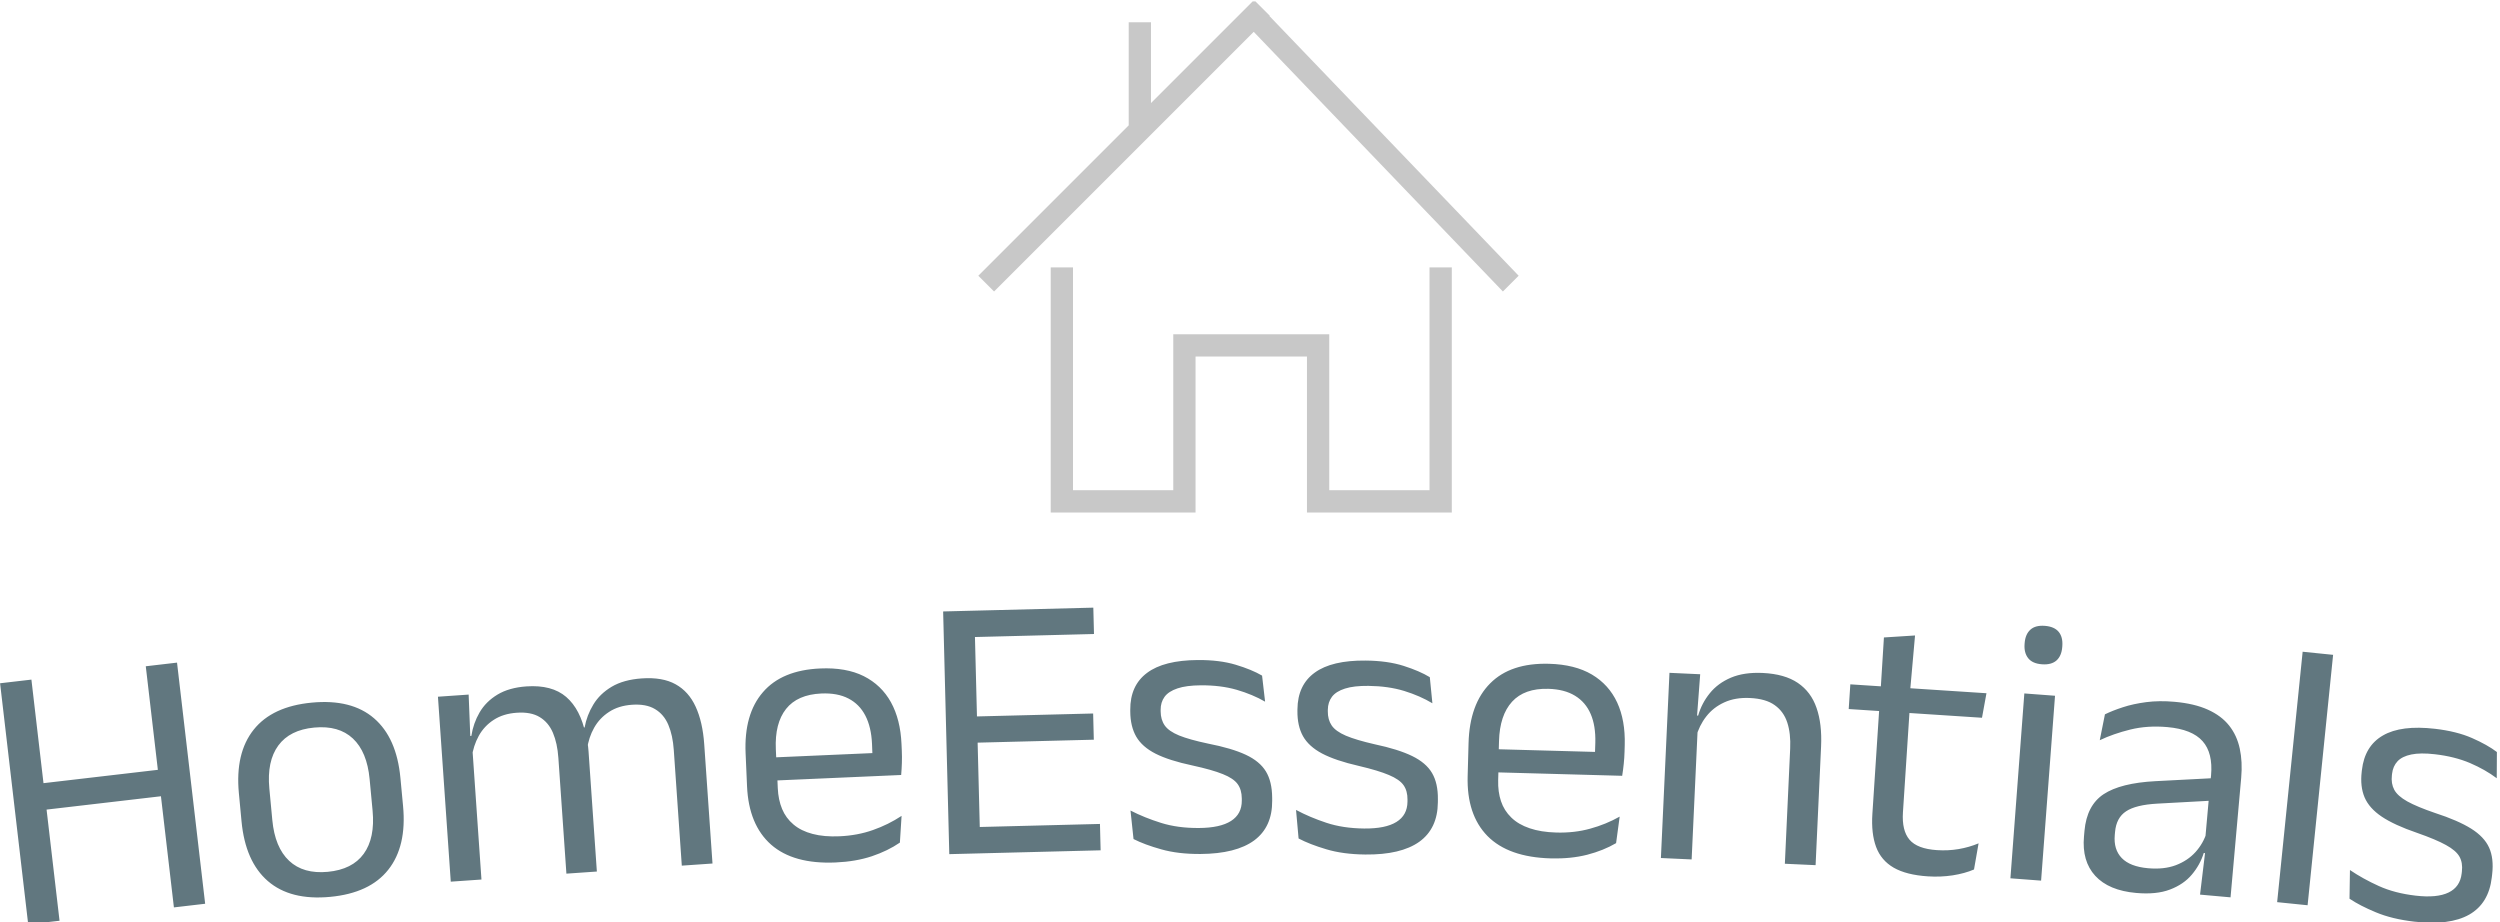
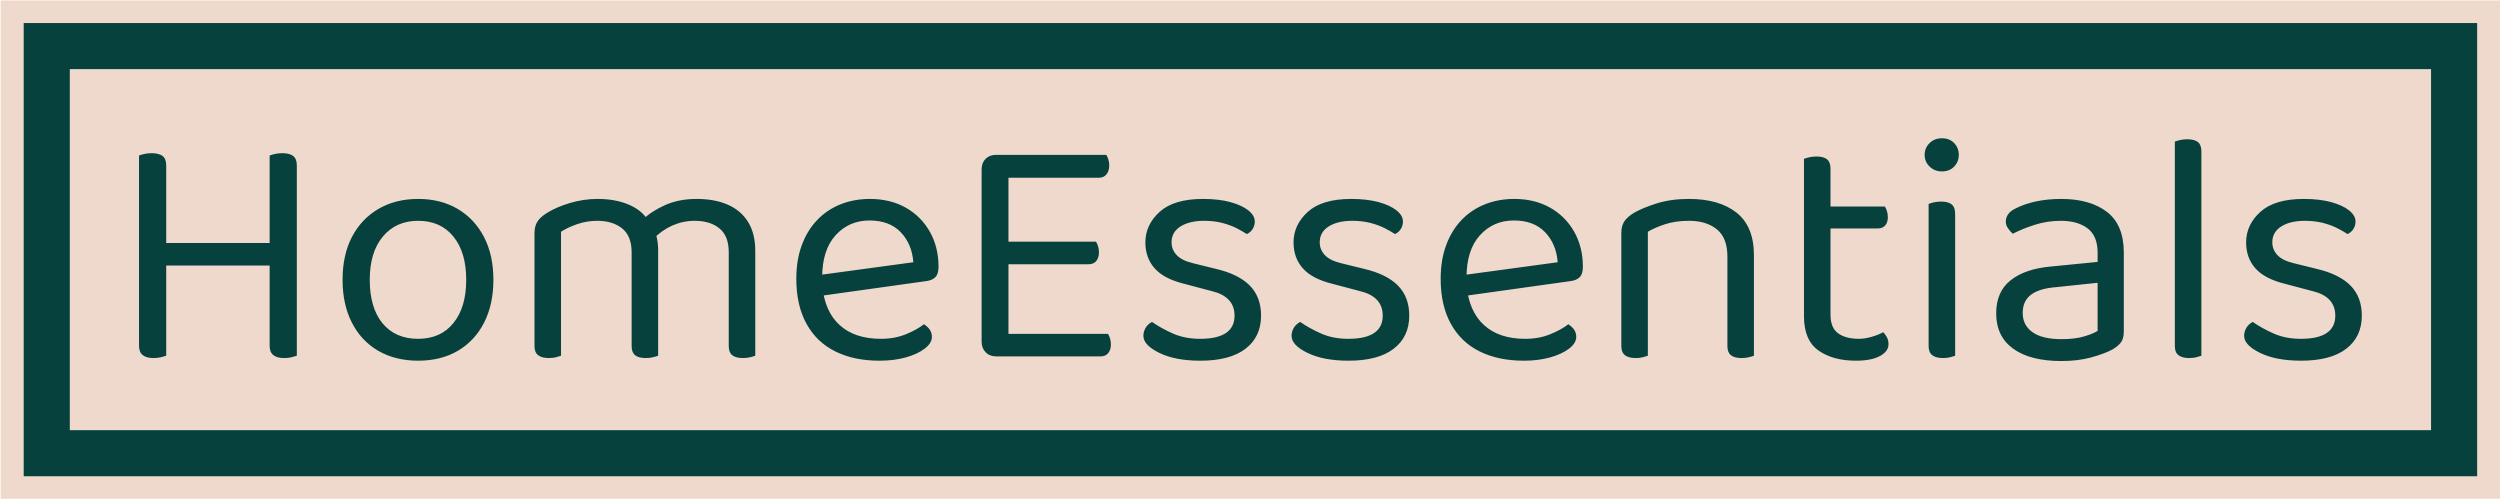
- <svg xmlns="http://www.w3.org/2000/svg" version="1.1" width="1500" height="553" viewBox="0 0 1500 553">
-   <g transform="matrix(1,0,0,1,-0.9085819,0.8215628)">
-     <svg viewBox="0 0 396 146" data-background-color="#f8f8f8" preserveAspectRatio="xMidYMid meet" height="553" width="1500">
-       <g id="tight-bounds" transform="matrix(1,0,0,1,0.2401344,-0.2169045)">
-         <svg viewBox="0 0 395.52 146.433" height="146.433" width="395.52">
+ <svg xmlns="http://www.w3.org/2000/svg" version="1.1" width="1500" height="299" viewBox="0 0 1500 299">
+   <g transform="matrix(1,0,0,1,0.2549157,0.2905775)">
+     <svg viewBox="0 0 356 71" data-background-color="#06413d" preserveAspectRatio="xMidYMid meet" height="299" width="1500">
+       <g id="tight-bounds" transform="matrix(1,0,0,1,-0.0605,-0.069)">
+         <svg viewBox="0 0 356.121 71.138" height="71.138" width="356.121">
          <g>
-             <svg viewBox="0 0 395.52 146.433" height="146.433" width="395.52">
-               <g transform="matrix(1,0,0,1,0,96.25697)">
-                 <svg viewBox="0 0 395.52 50.176" height="50.176" width="395.52">
-                   <g id="textblocktransform">
-                     <svg viewBox="0 0 395.52 50.176" height="50.176" width="395.52" id="textblock">
+             <svg viewBox="0 0 356.121 71.138" height="71.138" width="356.121">
+               <g>
+                 <svg viewBox="0 0 356.121 71.138" height="71.138" width="356.121">
+                   <g>
+                     <path d="M0 71.138v-71.138h356.121v71.138z" fill="#efd9cc" stroke="transparent" stroke-width="0" rx="0%" data-fill-palette-color="tertiary" />
+                     <path d="M3.283 67.854v-64.571h349.554v64.571z" fill="#06413d" stroke="transparent" stroke-width="0" rx="0%" data-fill-palette-color="quaternary" />
+                     <path d="M9.85 61.288v-51.438h336.421v51.438z" fill="#efd9cc" stroke="transparent" stroke-width="0" data-fill-palette-color="tertiary" />
+                   </g>
+                   <g transform="matrix(1,0,0,1,19.69974,19.69974)" id="textblocktransform">
+                     <svg viewBox="0 0 316.721 31.738" height="31.738" width="316.721" id="textblock">
                      <g>
-                         <svg viewBox="0 0 395.52 50.176" height="50.176" width="395.52">
+                         <svg viewBox="0 0 316.721 31.738" height="31.738" width="316.721">
                          <g transform="matrix(1,0,0,1,0,0)">
-                             <svg width="395.52" viewBox="1.44 -29.564 323.762 41.073" height="50.176" data-palette-color="#61777f">
-                               <path d="M5.503-20.233l3.647 31.268-4.062 0.474-3.648-31.268zM24.385-22.436l3.647 31.268-4.052 0.473-3.648-31.268zM5.731-3.175l-0.4-3.427 18.177-2.12 0.399 3.427zM44.235 7.939v0c-3.432 0.322-6.124-0.362-8.078-2.054-1.947-1.692-3.084-4.277-3.41-7.755v0l-0.344-3.653c-0.326-3.465 0.317-6.207 1.929-8.227 1.605-2.012 4.117-3.179 7.536-3.5v0c3.432-0.322 6.12 0.356 8.066 2.034 1.953 1.685 3.092 4.259 3.417 7.724v0l0.344 3.654c0.327 3.478-0.312 6.23-1.917 8.256-1.598 2.025-4.112 3.199-7.543 3.521zM43.93 4.693v0c2.124-0.2 3.678-0.978 4.662-2.336 0.99-1.365 1.374-3.233 1.151-5.602v0l-0.385-4.092c-0.221-2.356-0.945-4.11-2.171-5.26-1.219-1.144-2.891-1.617-5.015-1.417v0c-2.111 0.198-3.662 0.973-4.653 2.325-0.997 1.359-1.385 3.217-1.164 5.573v0l0.385 4.092c0.223 2.37 0.951 4.133 2.184 5.289 1.226 1.15 2.895 1.626 5.006 1.428zM93.819 3.614l-3.98 0.276-1.041-15.014c-0.088-1.264-0.323-2.347-0.706-3.249-0.383-0.902-0.958-1.581-1.725-2.035-0.76-0.462-1.756-0.65-2.987-0.565v0c-1.164 0.081-2.155 0.39-2.972 0.928-0.819 0.531-1.463 1.214-1.933 2.048-0.471 0.828-0.777 1.758-0.92 2.79v0l-0.815-2.79 0.499-0.034c0.188-1.049 0.564-2.037 1.128-2.966 0.557-0.927 1.349-1.697 2.376-2.309 1.033-0.613 2.335-0.974 3.904-1.083v0c1.789-0.124 3.25 0.129 4.383 0.759 1.14 0.629 2.009 1.602 2.608 2.916 0.606 1.315 0.976 2.94 1.11 4.875v0zM63.861 5.691l-3.98 0.276-1.663-23.982 3.981-0.276 0.228 5.758 0.187 0.237zM78.825 4.654l-3.95 0.274-1.041-15.014c-0.088-1.264-0.323-2.347-0.706-3.249-0.383-0.902-0.955-1.581-1.715-2.037-0.754-0.462-1.746-0.651-2.977-0.565v0c-1.177 0.082-2.175 0.391-2.993 0.929-0.819 0.531-1.462 1.221-1.931 2.069-0.469 0.848-0.774 1.795-0.916 2.84v0l-0.934-2.772 0.888-0.062c0.171-1.101 0.528-2.118 1.072-3.051 0.543-0.933 1.315-1.702 2.316-2.306 1.007-0.604 2.256-0.958 3.745-1.062v0c2.208-0.153 3.93 0.302 5.167 1.366 1.237 1.07 2.078 2.693 2.523 4.868v0c0.102 0.32 0.184 0.672 0.243 1.055 0.06 0.383 0.103 0.761 0.129 1.134v0zM109.803 3.478v0c-3.656 0.16-6.453-0.611-8.389-2.315-1.93-1.71-2.968-4.231-3.115-7.561v0l-0.187-4.276c-0.148-3.383 0.6-6.025 2.245-7.926 1.638-1.907 4.115-2.933 7.432-3.078v0c2.231-0.098 4.111 0.233 5.639 0.993 1.528 0.767 2.706 1.897 3.532 3.389 0.82 1.492 1.276 3.297 1.368 5.415v0l0.039 0.879c0.023 0.526 0.026 1.053 0.009 1.581-0.017 0.528-0.048 1.046-0.092 1.556v0l-3.666 0.161c-0.001-0.787-0.014-1.534-0.038-2.241-0.024-0.706-0.049-1.356-0.076-1.948v0c-0.064-1.459-0.351-2.681-0.861-3.666-0.511-0.992-1.244-1.734-2.2-2.226-0.949-0.492-2.12-0.708-3.512-0.647v0c-2.065 0.091-3.59 0.758-4.576 2.003-0.98 1.244-1.421 2.982-1.323 5.213v0l0.1 2.288 0.052 0.488 0.1 2.288c0.044 0.999 0.23 1.895 0.558 2.688 0.328 0.793 0.822 1.465 1.48 2.017 0.658 0.558 1.484 0.966 2.476 1.223 0.986 0.264 2.151 0.366 3.497 0.307v0c1.558-0.068 3.001-0.339 4.329-0.811 1.328-0.465 2.565-1.077 3.713-1.834v0l-0.219 3.463c-1.036 0.713-2.248 1.303-3.636 1.771-1.394 0.462-2.954 0.73-4.679 0.805zM117.445-7.828l-17.083 0.749-0.132-2.997 17.084-0.749zM128.563 2.297l-4.039 0.102-0.797-31.47 4.038-0.102zM144.148 1.902l-18.414 0.466-0.087-3.419 18.414-0.466zM143.264-12.441l-16.794 0.426-0.086-3.399 16.794-0.425zM143.287-26.146l-18.294 0.464-0.087-3.419 18.294-0.463zM157.096 2.378v0c-1.933 0.012-3.625-0.188-5.073-0.599-1.449-0.404-2.652-0.85-3.609-1.338v0l-0.393-3.697c1.204 0.619 2.527 1.154 3.97 1.605 1.436 0.451 3.068 0.671 4.894 0.66v0c1.853-0.011 3.245-0.317 4.175-0.916 0.936-0.599 1.401-1.482 1.394-2.648v0l-0.002-0.27c-0.005-0.753-0.185-1.376-0.542-1.867-0.356-0.491-0.996-0.921-1.918-1.288-0.922-0.374-2.231-0.746-3.927-1.116v0c-2.023-0.428-3.619-0.938-4.789-1.53-1.164-0.593-2.002-1.331-2.514-2.215-0.505-0.884-0.762-1.965-0.77-3.245v0l-0.001-0.22c-0.013-2.107 0.71-3.704 2.17-4.794 1.453-1.096 3.65-1.653 6.59-1.671v0c1.887-0.012 3.525 0.192 4.914 0.61 1.389 0.418 2.529 0.888 3.418 1.409v0l0.391 3.378c-1.071-0.62-2.297-1.132-3.679-1.538-1.382-0.398-2.934-0.592-4.654-0.581v0c-1.253 0.008-2.263 0.141-3.027 0.399-0.772 0.258-1.33 0.622-1.674 1.09-0.344 0.475-0.514 1.04-0.509 1.693v0l0.001 0.2c0.004 0.72 0.182 1.329 0.531 1.827 0.35 0.498 0.972 0.931 1.868 1.299 0.896 0.361 2.141 0.71 3.737 1.047v0c2.056 0.401 3.689 0.884 4.899 1.449 1.21 0.566 2.081 1.287 2.613 2.164 0.532 0.877 0.802 2.005 0.811 3.385v0l0.003 0.41c0.014 2.267-0.762 3.981-2.328 5.145-1.573 1.156-3.896 1.744-6.97 1.763zM178.467 2.447v0c-1.933-0.02-3.621-0.247-5.063-0.682-1.442-0.428-2.638-0.894-3.586-1.397v0l-0.332-3.703c1.194 0.639 2.508 1.196 3.943 1.67 1.429 0.475 3.056 0.721 4.882 0.74v0c1.853 0.019 3.25-0.263 4.189-0.847 0.946-0.584 1.425-1.459 1.437-2.625v0l0.003-0.27c0.008-0.753-0.163-1.378-0.511-1.875-0.348-0.497-0.98-0.937-1.896-1.32-0.916-0.389-2.219-0.783-3.908-1.18v0c-2.015-0.461-3.603-0.997-4.764-1.609-1.154-0.612-1.979-1.364-2.477-2.256-0.491-0.892-0.73-1.978-0.717-3.257v0l0.002-0.22c0.022-2.107 0.771-3.692 2.249-4.757 1.471-1.072 3.677-1.592 6.617-1.562v0c1.887 0.019 3.521 0.249 4.903 0.69 1.382 0.441 2.514 0.929 3.395 1.465v0l0.335 3.383c-1.06-0.638-2.278-1.17-3.653-1.597-1.376-0.421-2.924-0.64-4.644-0.658v0c-1.253-0.013-2.265 0.103-3.034 0.349-0.776 0.245-1.34 0.6-1.691 1.063-0.351 0.47-0.531 1.031-0.537 1.684v0l-0.002 0.2c-0.007 0.72 0.16 1.332 0.501 1.836 0.342 0.504 0.957 0.947 1.847 1.329 0.89 0.376 2.129 0.745 3.718 1.108v0c2.049 0.434 3.674 0.944 4.875 1.53 1.201 0.586 2.06 1.321 2.578 2.206 0.518 0.885 0.769 2.018 0.755 3.398v0l-0.004 0.41c-0.023 2.267-0.827 3.968-2.413 5.106-1.592 1.13-3.924 1.68-6.997 1.648zM202.511 2.949v0c-3.659-0.101-6.393-1.069-8.204-2.906-1.803-1.844-2.659-4.431-2.567-7.764v0l0.117-4.278c0.093-3.385 1.028-5.967 2.804-7.746 1.77-1.785 4.314-2.632 7.633-2.541v0c2.232 0.061 4.084 0.526 5.554 1.393 1.47 0.874 2.564 2.085 3.281 3.631 0.711 1.547 1.038 3.38 0.98 5.499v0l-0.025 0.88c-0.014 0.526-0.049 1.052-0.103 1.578-0.054 0.525-0.122 1.04-0.203 1.545v0l-3.668-0.101c0.055-0.785 0.095-1.531 0.121-2.238 0.026-0.706 0.047-1.356 0.064-1.949v0c0.04-1.459-0.159-2.699-0.598-3.717-0.439-1.026-1.117-1.818-2.036-2.377-0.912-0.559-2.064-0.857-3.456-0.896v0c-2.066-0.057-3.635 0.5-4.708 1.672-1.066 1.171-1.63 2.873-1.691 5.105v0l-0.063 2.289 0.017 0.491-0.063 2.289c-0.027 1 0.094 1.907 0.365 2.721 0.271 0.814 0.715 1.52 1.332 2.118 0.617 0.604 1.411 1.069 2.383 1.396 0.965 0.333 2.12 0.518 3.466 0.555v0c1.559 0.043 3.018-0.124 4.375-0.5 1.357-0.37 2.635-0.891 3.835-1.565v0l-0.465 3.438c-1.085 0.637-2.336 1.14-3.753 1.508-1.424 0.361-2.999 0.518-4.724 0.47zM210.939-7.783l-17.094-0.47 0.083-2.999 17.093 0.47zM236.858 3.828l-3.986-0.184 0.69-14.934c0.06-1.299-0.065-2.422-0.375-3.371-0.31-0.955-0.852-1.708-1.627-2.258-0.768-0.556-1.842-0.866-3.221-0.929v0c-1.265-0.058-2.372 0.131-3.32 0.567-0.948 0.43-1.726 1.038-2.336 1.824-0.617 0.786-1.062 1.689-1.337 2.711v0l-0.578-2.859 0.859 0.039c0.31-1.074 0.815-2.041 1.515-2.903 0.694-0.862 1.606-1.534 2.736-2.016 1.137-0.481 2.508-0.685 4.113-0.611v0c1.905 0.088 3.426 0.519 4.565 1.292 1.139 0.773 1.947 1.852 2.423 3.236 0.484 1.377 0.68 3.048 0.59 5.012v0zM220.785 3.085l-3.986-0.184 1.11-24.014 3.985 0.184-0.435 5.746 0.16 0.228zM251.418 5.279v0c-1.856-0.121-3.331-0.495-4.426-1.121-1.094-0.633-1.857-1.531-2.289-2.695-0.432-1.164-0.592-2.591-0.482-4.28v0l0.99-15.138 3.932 0.257-0.959 14.669c-0.103 1.577 0.18 2.761 0.85 3.553 0.67 0.792 1.859 1.244 3.569 1.355v0c0.965 0.063 1.9 0.017 2.805-0.137 0.905-0.155 1.767-0.402 2.584-0.743v0l-0.593 3.389c-0.797 0.342-1.719 0.596-2.765 0.761-1.046 0.159-2.118 0.202-3.216 0.13zM258.435-15.287l-17.283-1.13 0.21-3.203 17.652 1.154zM249.109-18.712l-3.812-0.25 0.421-6.737 4.035-0.257zM266.099 5.832l-3.979-0.3 1.805-23.972 3.979 0.3zM266.205-22.22v0c-0.818-0.062-1.41-0.323-1.776-0.785-0.372-0.469-0.53-1.08-0.473-1.831v0l0.009-0.12c0.058-0.771 0.306-1.354 0.743-1.749 0.431-0.395 1.055-0.562 1.873-0.5v0c0.818 0.062 1.417 0.321 1.797 0.777 0.373 0.456 0.531 1.07 0.473 1.84v0l-0.009 0.12c-0.058 0.771-0.306 1.354-0.744 1.749-0.444 0.394-1.075 0.561-1.893 0.499zM290.664 8l-3.955-0.353 0.698-5.801-0.095-0.62 0.68-7.63 0.145-1.403c0.173-1.946-0.193-3.427-1.1-4.445-0.906-1.024-2.428-1.632-4.566-1.823v0c-1.72-0.153-3.319-0.048-4.797 0.316-1.471 0.364-2.794 0.825-3.968 1.383v0l0.67-3.354c0.658-0.323 1.431-0.629 2.321-0.918 0.896-0.295 1.907-0.516 3.031-0.663 1.124-0.147 2.35-0.162 3.678-0.044v0c1.713 0.153 3.152 0.492 4.317 1.018 1.165 0.525 2.084 1.213 2.758 2.063 0.674 0.85 1.134 1.848 1.379 2.994 0.246 1.14 0.308 2.397 0.186 3.771v0zM278.426 7.431v0c-2.371-0.211-4.139-0.951-5.304-2.22-1.165-1.268-1.653-2.972-1.462-5.11v0l0.064-0.717c0.197-2.205 1.024-3.791 2.482-4.758 1.465-0.967 3.704-1.531 6.717-1.69v0l7.685-0.4-0.038 2.908-7.405 0.405c-1.856 0.102-3.205 0.434-4.044 0.994-0.846 0.554-1.324 1.445-1.433 2.674v0l-0.036 0.398c-0.112 1.255 0.191 2.252 0.908 2.993 0.717 0.74 1.853 1.179 3.407 1.317v0c1.375 0.123 2.574-0.008 3.599-0.392 1.025-0.391 1.876-0.957 2.551-1.7 0.676-0.75 1.164-1.606 1.464-2.57v0l0.376 2.754-0.766-0.068c-0.319 1.029-0.834 1.964-1.546 2.804-0.711 0.847-1.656 1.492-2.833 1.936-1.178 0.451-2.64 0.598-4.386 0.442zM300.656 9.026l-3.949-0.402 3.307-32.472 3.949 0.402zM314.475 11.15v0c-1.921-0.222-3.575-0.625-4.964-1.208-1.39-0.577-2.53-1.165-3.42-1.765v0l0.057-3.718c1.12 0.76 2.369 1.452 3.747 2.075 1.371 0.622 2.964 1.037 4.778 1.247v0c1.841 0.213 3.259 0.078 4.255-0.404 1.002-0.481 1.57-1.302 1.704-2.461v0l0.031-0.268c0.087-0.748-0.017-1.388-0.312-1.918-0.294-0.531-0.877-1.034-1.748-1.511-0.87-0.483-2.125-1.011-3.763-1.583v0c-1.956-0.669-3.479-1.369-4.569-2.099-1.083-0.729-1.826-1.563-2.227-2.502-0.395-0.938-0.519-2.043-0.372-3.315v0l0.025-0.218c0.242-2.093 1.154-3.591 2.735-4.496 1.575-0.912 3.823-1.199 6.743-0.861v0c1.874 0.217 3.475 0.617 4.804 1.2 1.328 0.583 2.403 1.187 3.223 1.812v0l-0.02 3.4c-0.988-0.745-2.143-1.402-3.467-1.971-1.324-0.563-2.841-0.943-4.549-1.14v0c-1.245-0.144-2.263-0.134-3.054 0.029-0.797 0.163-1.395 0.456-1.793 0.88-0.399 0.43-0.636 0.97-0.71 1.619v0l-0.023 0.199c-0.083 0.715 0.019 1.341 0.306 1.877 0.287 0.537 0.853 1.042 1.697 1.515 0.845 0.467 2.039 0.964 3.583 1.492v0c1.992 0.646 3.555 1.324 4.687 2.032 1.133 0.708 1.91 1.53 2.333 2.464 0.422 0.935 0.554 2.087 0.395 3.458v0l-0.047 0.408c-0.26 2.252-1.238 3.86-2.934 4.825-1.701 0.958-4.078 1.26-7.131 0.906z" opacity="1" transform="matrix(1,0,0,1,0,0)" fill="#61777f" class="wordmark-text-0" data-fill-palette-color="primary" id="text-0" />
+                             <svg width="316.721" viewBox="4.45 -32.9 335.27 33.6" height="31.738" data-palette-color="#06413d">
+                               <path d="M4.45-1.6L4.45-18.1 8.55-18.1 8.55-0.1Q8.25 0 7.75 0.13 7.25 0.25 6.65 0.25L6.65 0.25Q5.55 0.25 5-0.2 4.45-0.65 4.45-1.6L4.45-1.6ZM8.55-28.8L8.55-14.75 4.45-14.75 4.45-30.3Q4.7-30.4 5.23-30.53 5.75-30.65 6.35-30.65L6.35-30.65Q7.45-30.65 8-30.23 8.55-29.8 8.55-28.8L8.55-28.8ZM24.15-1.6L24.15-18.1 28.25-18.1 28.25-0.1Q27.95 0 27.45 0.13 26.95 0.25 26.35 0.25L26.35 0.25Q25.25 0.25 24.7-0.2 24.15-0.65 24.15-1.6L24.15-1.6ZM28.25-28.8L28.25-14.75 24.15-14.75 24.15-30.3Q24.4-30.4 24.93-30.53 25.45-30.65 26.05-30.65L26.05-30.65Q27.15-30.65 27.7-30.23 28.25-29.8 28.25-28.8L28.25-28.8ZM26.3-17.1L26.3-13.7 6.9-13.7 6.9-17.1 26.3-17.1ZM57.9-11.55L57.9-11.55 57.9-11.55Q57.9-7.85 56.5-5.1 55.1-2.35 52.55-0.85 50 0.65 46.55 0.65L46.55 0.65Q43.1 0.65 40.52-0.85 37.95-2.35 36.55-5.1 35.15-7.85 35.15-11.55L35.15-11.55Q35.15-15.3 36.57-18.03 38-20.75 40.57-22.25 43.15-23.75 46.55-23.75L46.55-23.75Q49.95-23.75 52.5-22.25 55.05-20.75 56.47-18.03 57.9-15.3 57.9-11.55ZM46.55-20.45L46.55-20.45 46.55-20.45Q43.2-20.45 41.22-18.07 39.25-15.7 39.25-11.55L39.25-11.55Q39.25-7.35 41.17-5 43.1-2.65 46.55-2.65L46.55-2.65Q49.95-2.65 51.87-5.03 53.8-7.4 53.8-11.55L53.8-11.55Q53.8-15.7 51.87-18.07 49.95-20.45 46.55-20.45ZM82.75-16L82.75-16 82.75-10.25 78.75-10.25 78.75-15.7Q78.75-18.15 77.32-19.3 75.9-20.45 73.55-20.45L73.55-20.45Q72-20.45 70.55-19.95 69.1-19.45 68.1-18.8L68.1-18.8 68.1-10.25 64.1-10.25 64.1-18.6Q64.1-19.6 64.52-20.3 64.95-21 66-21.65L66-21.65Q67.35-22.5 69.42-23.13 71.5-23.75 73.6-23.75L73.6-23.75Q76.15-23.75 78.1-22.98 80.05-22.2 81-20.85L81-20.85Q81.3-20.55 81.5-20.3 81.7-20.05 81.9-19.65L81.9-19.65Q82.25-19.05 82.5-18.1 82.75-17.15 82.75-16ZM97.4-15.9L97.4-15.9 97.4-10.25 93.4-10.25 93.4-15.7Q93.4-18.15 92-19.3 90.6-20.45 88.25-20.45L88.25-20.45Q86.5-20.45 84.87-19.73 83.25-19 81.95-17.65L81.95-17.65 80.35-20.55Q81.65-21.85 83.75-22.8 85.85-23.75 88.55-23.75L88.55-23.75Q91.25-23.75 93.22-22.9 95.2-22.05 96.3-20.3 97.4-18.55 97.4-15.9ZM64.1-1.55L64.1-12.9 68.1-12.9 68.1-0.1Q67.85 0 67.35 0.13 66.85 0.25 66.25 0.25L66.25 0.25Q65.2 0.25 64.65-0.18 64.1-0.6 64.1-1.55L64.1-1.55ZM78.75-1.55L78.75-12.9 82.75-12.9 82.75-0.1Q82.5 0 81.97 0.13 81.45 0.25 80.9 0.25L80.9 0.25Q79.8 0.25 79.27-0.18 78.75-0.6 78.75-1.55L78.75-1.55ZM93.4-1.55L93.4-12.9 97.4-12.9 97.4-0.1Q97.15 0 96.62 0.13 96.1 0.25 95.55 0.25L95.55 0.25Q94.45 0.25 93.92-0.18 93.4-0.6 93.4-1.55L93.4-1.55ZM123.14-11.35L106.34-9 106.14-12.15 121.24-14.2Q121.04-16.95 119.34-18.73 117.64-20.5 114.64-20.5L114.64-20.5Q111.54-20.5 109.52-18.28 107.49-16.05 107.49-11.9L107.49-11.9 107.49-10.8Q107.84-6.8 110.12-4.73 112.39-2.65 116.34-2.65L116.34-2.65Q118.44-2.65 120.14-3.35 121.84-4.05 122.84-4.85L122.84-4.85Q123.39-4.5 123.72-4.03 124.04-3.55 124.04-2.95L124.04-2.95Q124.04-2 122.97-1.18 121.89-0.35 120.12 0.15 118.34 0.65 116.14 0.65L116.14 0.65Q112.29 0.65 109.47-0.75 106.64-2.15 105.12-4.93 103.59-7.7 103.59-11.7L103.59-11.7Q103.59-14.55 104.42-16.78 105.24-19 106.72-20.55 108.19-22.1 110.24-22.93 112.29-23.75 114.69-23.75L114.69-23.75Q117.74-23.75 120.07-22.45 122.39-21.15 123.72-18.82 125.04-16.5 125.04-13.5L125.04-13.5Q125.04-12.4 124.54-11.93 124.04-11.45 123.14-11.35L123.14-11.35ZM131.54-2.2L131.54-18.3 135.59-18.3 135.59-0.4Q135.39-0.35 134.84-0.18 134.29 0 133.74 0L133.74 0Q132.74 0 132.14-0.63 131.54-1.25 131.54-2.2L131.54-2.2ZM135.59-30L135.59-12.4 131.54-12.45 131.54-28.2Q131.54-29.2 132.14-29.8 132.74-30.4 133.74-30.4L133.74-30.4Q134.29-30.4 134.84-30.25 135.39-30.1 135.59-30L135.59-30ZM147.69-13.9L133.74-13.9 133.74-17.3 148.79-17.3Q148.94-17.1 149.09-16.65 149.24-16.2 149.24-15.7L149.24-15.7Q149.24-14.9 148.84-14.4 148.44-13.9 147.69-13.9L147.69-13.9ZM149.49 0L133.74 0 133.74-3.4 150.59-3.4Q150.74-3.2 150.89-2.78 151.04-2.35 151.04-1.8L151.04-1.8Q151.04-1 150.64-0.5 150.24 0 149.49 0L149.49 0ZM149.24-26.95L133.74-26.95 133.74-30.4 150.34-30.4Q150.49-30.2 150.64-29.75 150.79-29.3 150.79-28.8L150.79-28.8Q150.79-28 150.39-27.48 149.99-26.95 149.24-26.95L149.24-26.95ZM173.69-6.15L173.69-6.15 173.69-6.15Q173.69-2.95 171.34-1.15 168.99 0.65 164.54 0.65L164.54 0.65Q160.74 0.65 158.34-0.53 155.94-1.7 155.94-3.1L155.94-3.1Q155.94-3.7 156.26-4.28 156.59-4.85 157.24-5.2L157.24-5.2Q158.59-4.25 160.39-3.45 162.19-2.65 164.49-2.65L164.49-2.65Q169.69-2.65 169.69-6.15L169.69-6.15Q169.69-7.6 168.81-8.53 167.94-9.45 166.24-9.85L166.24-9.85 162.09-10.95Q159.04-11.7 157.64-13.28 156.24-14.85 156.24-17.2L156.24-17.2Q156.24-19.85 158.39-21.8 160.54-23.75 164.94-23.75L164.94-23.75Q167.29-23.75 169.04-23.28 170.79-22.8 171.76-22.03 172.74-21.25 172.74-20.35L172.74-20.35Q172.74-19.7 172.41-19.2 172.09-18.7 171.54-18.45L171.54-18.45Q170.94-18.85 170.01-19.33 169.09-19.8 167.84-20.13 166.59-20.45 165.09-20.45L165.09-20.45Q162.89-20.45 161.54-19.6 160.19-18.75 160.19-17.2L160.19-17.2Q160.19-16.1 160.96-15.28 161.74-14.45 163.44-14.05L163.44-14.05 166.89-13.2Q170.29-12.4 171.99-10.68 173.69-8.95 173.69-6.15ZM196.04-6.15L196.04-6.15 196.04-6.15Q196.04-2.95 193.69-1.15 191.34 0.65 186.89 0.65L186.89 0.65Q183.09 0.65 180.69-0.53 178.29-1.7 178.29-3.1L178.29-3.1Q178.29-3.7 178.61-4.28 178.94-4.85 179.59-5.2L179.59-5.2Q180.94-4.25 182.74-3.45 184.54-2.65 186.84-2.65L186.84-2.65Q192.04-2.65 192.04-6.15L192.04-6.15Q192.04-7.6 191.16-8.53 190.29-9.45 188.59-9.85L188.59-9.85 184.44-10.95Q181.39-11.7 179.99-13.28 178.59-14.85 178.59-17.2L178.59-17.2Q178.59-19.85 180.74-21.8 182.89-23.75 187.29-23.75L187.29-23.75Q189.64-23.75 191.39-23.28 193.14-22.8 194.11-22.03 195.09-21.25 195.09-20.35L195.09-20.35Q195.09-19.7 194.76-19.2 194.44-18.7 193.89-18.45L193.89-18.45Q193.29-18.85 192.36-19.33 191.44-19.8 190.19-20.13 188.94-20.45 187.44-20.45L187.44-20.45Q185.24-20.45 183.89-19.6 182.54-18.75 182.54-17.2L182.54-17.2Q182.54-16.1 183.31-15.28 184.09-14.45 185.79-14.05L185.79-14.05 189.24-13.2Q192.64-12.4 194.34-10.68 196.04-8.95 196.04-6.15ZM220.33-11.35L203.53-9 203.33-12.15 218.43-14.2Q218.23-16.95 216.53-18.73 214.83-20.5 211.83-20.5L211.83-20.5Q208.73-20.5 206.71-18.28 204.68-16.05 204.68-11.9L204.68-11.9 204.68-10.8Q205.03-6.8 207.31-4.73 209.58-2.65 213.53-2.65L213.53-2.65Q215.63-2.65 217.33-3.35 219.03-4.05 220.03-4.85L220.03-4.85Q220.58-4.5 220.91-4.03 221.23-3.55 221.23-2.95L221.23-2.95Q221.23-2 220.16-1.18 219.08-0.35 217.31 0.15 215.53 0.65 213.33 0.65L213.33 0.65Q209.48 0.65 206.66-0.75 203.83-2.15 202.31-4.93 200.78-7.7 200.78-11.7L200.78-11.7Q200.78-14.55 201.61-16.78 202.43-19 203.91-20.55 205.38-22.1 207.43-22.93 209.48-23.75 211.88-23.75L211.88-23.75Q214.93-23.75 217.26-22.45 219.58-21.15 220.91-18.82 222.23-16.5 222.23-13.5L222.23-13.5Q222.23-12.4 221.73-11.93 221.23-11.45 220.33-11.35L220.33-11.35ZM248.03-15.25L248.03-15.25 248.03-10.15 244.03-10.15 244.03-15.05Q244.03-17.85 242.46-19.15 240.88-20.45 238.23-20.45L238.23-20.45Q236.23-20.45 234.68-19.95 233.13-19.45 232.03-18.8L232.03-18.8 232.03-10.15 228.03-10.15 228.03-18.6Q228.03-19.65 228.46-20.33 228.88-21 229.93-21.65L229.93-21.65Q231.23-22.4 233.38-23.08 235.53-23.75 238.23-23.75L238.23-23.75Q242.78-23.75 245.41-21.68 248.03-19.6 248.03-15.25ZM228.03-1.55L228.03-12.9 232.03-12.9 232.03-0.1Q231.78 0 231.28 0.13 230.78 0.25 230.18 0.25L230.18 0.25Q229.13 0.25 228.58-0.18 228.03-0.6 228.03-1.55L228.03-1.55ZM244.03-1.55L244.03-12.9 248.03-12.9 248.03-0.1Q247.78 0 247.26 0.13 246.73 0.25 246.18 0.25L246.18 0.25Q245.08 0.25 244.56-0.18 244.03-0.6 244.03-1.55L244.03-1.55ZM255.58-6.05L255.58-13.2 259.58-13.2 259.58-6.3Q259.58-4.3 260.73-3.48 261.88-2.65 263.88-2.65L263.88-2.65Q264.73-2.65 265.78-2.95 266.83-3.25 267.53-3.65L267.53-3.65Q267.83-3.35 268.08-2.9 268.33-2.45 268.33-1.85L268.33-1.85Q268.33-0.75 267.03-0.05 265.73 0.65 263.43 0.65L263.43 0.65Q259.93 0.65 257.75-0.9 255.58-2.45 255.58-6.05L255.58-6.05ZM266.73-19.3L257.63-19.3 257.63-22.6 267.78-22.6Q267.93-22.4 268.08-21.95 268.23-21.5 268.23-21L268.23-21Q268.23-20.2 267.83-19.75 267.43-19.3 266.73-19.3L266.73-19.3ZM259.58-28.35L259.58-11.7 255.58-11.7 255.58-29.8Q255.83-29.9 256.35-30.03 256.88-30.15 257.48-30.15L257.48-30.15Q258.53-30.15 259.05-29.73 259.58-29.3 259.58-28.35L259.58-28.35ZM273.78-30.4L273.78-30.4 273.78-30.4Q273.78-31.45 274.53-32.18 275.28-32.9 276.38-32.9L276.38-32.9Q277.53-32.9 278.23-32.18 278.93-31.45 278.93-30.4L278.93-30.4Q278.93-29.35 278.23-28.63 277.53-27.9 276.38-27.9L276.38-27.9Q275.28-27.9 274.53-28.63 273.78-29.35 273.78-30.4ZM274.38-1.55L274.38-13.2 278.38-13.2 278.38-0.1Q278.13 0 277.63 0.13 277.13 0.25 276.53 0.25L276.53 0.25Q275.48 0.25 274.93-0.18 274.38-0.6 274.38-1.55L274.38-1.55ZM278.38-21.5L278.38-11.25 274.38-11.25 274.38-23Q274.63-23.1 275.15-23.23 275.68-23.35 276.28-23.35L276.28-23.35Q277.33-23.35 277.85-22.93 278.38-22.5 278.38-21.5L278.38-21.5ZM294.42-2.6L294.42-2.6 294.42-2.6Q296.52-2.6 297.9-3.03 299.27-3.45 299.87-3.85L299.87-3.85 299.87-11.1 293.67-10.45Q291.07-10.25 289.82-9.3 288.57-8.35 288.57-6.55L288.57-6.55Q288.57-4.7 290.05-3.65 291.52-2.6 294.42-2.6ZM294.37-23.75L294.37-23.75 294.37-23.75Q298.72-23.75 301.27-21.8 303.82-19.85 303.82-15.65L303.82-15.65 303.82-3.8Q303.82-2.7 303.4-2.13 302.97-1.55 302.12-1.05L302.12-1.05Q300.92-0.4 298.92 0.15 296.92 0.7 294.42 0.7L294.42 0.7Q289.72 0.7 287.15-1.15 284.57-3 284.57-6.5L284.57-6.5Q284.57-9.75 286.75-11.48 288.92-13.2 292.77-13.55L292.77-13.55 299.87-14.25 299.87-15.65Q299.87-18.15 298.37-19.3 296.87-20.45 294.32-20.45L294.32-20.45Q292.27-20.45 290.4-19.85 288.52-19.25 287.07-18.5L287.07-18.5Q286.67-18.85 286.35-19.33 286.02-19.8 286.02-20.3L286.02-20.3Q286.02-21.6 287.47-22.3L287.47-22.3Q288.82-23 290.6-23.38 292.37-23.75 294.37-23.75ZM311.52-1.55L311.52-13.2 315.52-12.6 315.52-0.1Q315.27 0 314.77 0.13 314.27 0.25 313.67 0.25L313.67 0.25Q312.62 0.25 312.07-0.18 311.52-0.6 311.52-1.55L311.52-1.55ZM315.52-30.95L315.52-10.7 311.52-11.25 311.52-32.4Q311.77-32.5 312.3-32.63 312.82-32.75 313.37-32.75L313.37-32.75Q314.47-32.75 315-32.33 315.52-31.9 315.52-30.95L315.52-30.95ZM339.72-6.15L339.72-6.15 339.72-6.15Q339.72-2.95 337.37-1.15 335.02 0.65 330.57 0.65L330.57 0.65Q326.77 0.65 324.37-0.53 321.97-1.7 321.97-3.1L321.97-3.1Q321.97-3.7 322.29-4.28 322.62-4.85 323.27-5.2L323.27-5.2Q324.62-4.25 326.42-3.45 328.22-2.65 330.52-2.65L330.52-2.65Q335.72-2.65 335.72-6.15L335.72-6.15Q335.72-7.6 334.84-8.53 333.97-9.45 332.27-9.85L332.27-9.85 328.12-10.95Q325.07-11.7 323.67-13.28 322.27-14.85 322.27-17.2L322.27-17.2Q322.27-19.85 324.42-21.8 326.57-23.75 330.97-23.75L330.97-23.75Q333.32-23.75 335.07-23.28 336.82-22.8 337.79-22.03 338.77-21.25 338.77-20.35L338.77-20.35Q338.77-19.7 338.44-19.2 338.12-18.7 337.57-18.45L337.57-18.45Q336.97-18.85 336.04-19.33 335.12-19.8 333.87-20.13 332.62-20.45 331.12-20.45L331.12-20.45Q328.92-20.45 327.57-19.6 326.22-18.75 326.22-17.2L326.22-17.2Q326.22-16.1 326.99-15.28 327.77-14.45 329.47-14.05L329.47-14.05 332.92-13.2Q336.32-12.4 338.02-10.68 339.72-8.95 339.72-6.15Z" opacity="1" transform="matrix(1,0,0,1,0,0)" fill="#06413d" class="wordmark-text-0" data-fill-palette-color="quaternary" id="text-0" />
                            </svg>
                          </g>
                        </svg>
-                       </g>
-                     </svg>
-                   </g>
-                 </svg>
-               </g>
-               <g transform="matrix(1,0,0,1,154.9634,0)">
-                 <svg viewBox="0 0 85.593 81.185" height="81.185" width="85.593">
-                   <g>
-                     <svg version="1.1" x="0" y="0" viewBox="0 1.353 89.863 85.235" enable-background="new 0 0 90 90" xml:space="preserve" height="81.185" width="85.593" class="icon-icon-0" data-fill-palette-color="accent" id="icon-0">
-                       <g fill="#c8c8c8" data-fill-palette-color="accent">
-                         <polygon fill-rule="evenodd" clip-rule="evenodd" points="75.039,82.882 58.363,82.882 58.363,56.941 32.422,56.941 32.422,82.882    15.745,82.882 15.745,45.823 12.039,45.823 12.039,86.588 36.128,86.588 36.128,60.647 54.657,60.647 54.657,86.588 78.745,86.588    78.745,45.823 75.039,45.823  " fill="#c8c8c8" data-fill-palette-color="accent" />
-                         <polygon fill-rule="evenodd" clip-rule="evenodd" points="48.424,4.027 48.478,3.973 45.858,1.353 28.716,18.495 28.716,5.059    25.01,5.059 25.01,22.201 0,47.211 2.62,49.831 45.804,6.648 87.242,49.831 89.863,47.211  " fill="#c8c8c8" data-fill-palette-color="accent" />
                      </g>
                    </svg>
                  </g>
                </svg>
              </g>
              <g />
            </svg>
          </g>
          <defs />
        </svg>
-         <rect width="395.52" height="146.433" fill="none" stroke="none" visibility="hidden" />
+         <rect width="356.121" height="71.138" fill="none" stroke="none" visibility="hidden" />
      </g>
    </svg>
  </g>
</svg>
